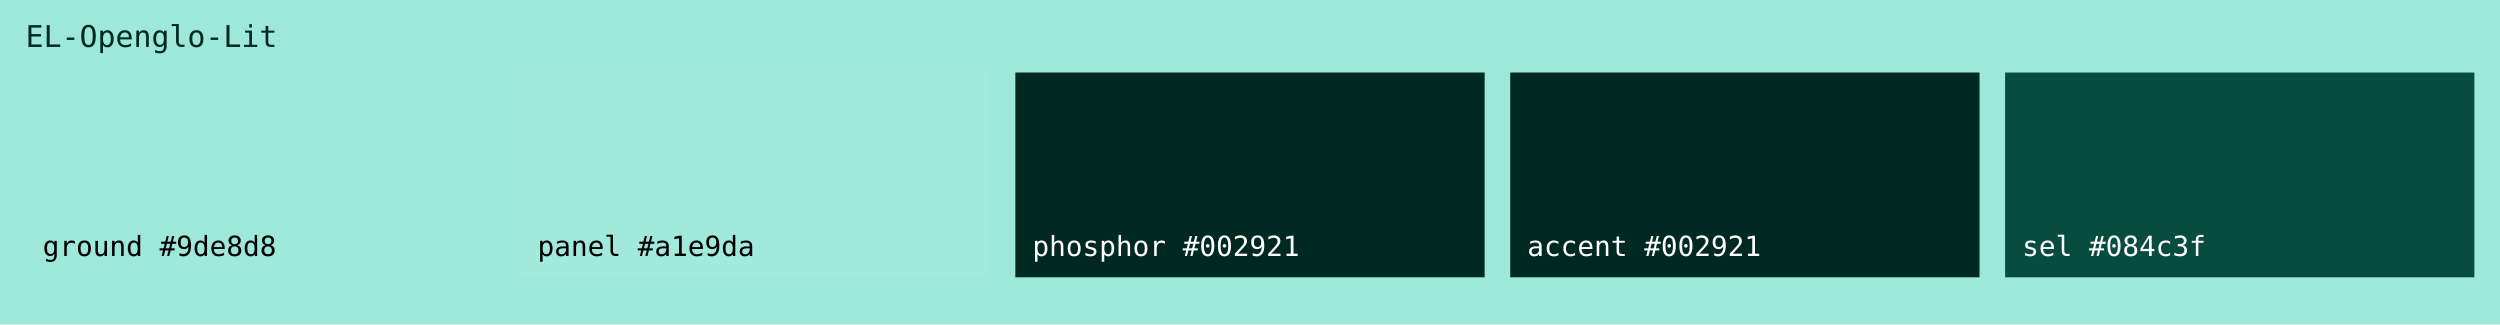
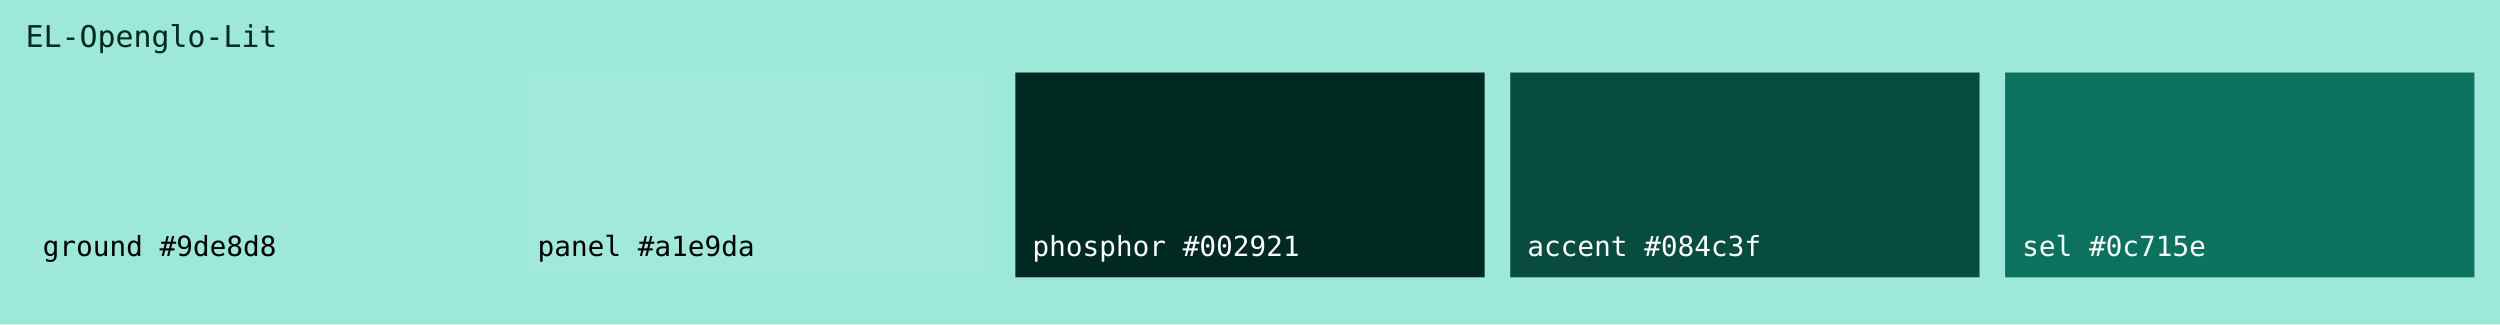
<svg xmlns="http://www.w3.org/2000/svg" width="1172" height="152" viewBox="0 0 1172 152">
  <rect width="1172" height="152" fill="#9de8d8" />
  <text x="12" y="22" font-family="monospace" font-size="14" fill="#002921">EL-Openglo-Lit</text>
  <rect x="12" y="34" width="220" height="96" fill="#9de8d8" />
  <text x="20" y="120" font-family="monospace" font-size="13" fill="#000000">ground #9de8d8</text>
  <rect x="244" y="34" width="220" height="96" fill="#a1e9da" />
  <text x="252" y="120" font-family="monospace" font-size="13" fill="#000000">panel #a1e9da</text>
  <rect x="476" y="34" width="220" height="96" fill="#002921" />
  <text x="484" y="120" font-family="monospace" font-size="13" fill="#ffffff">phosphor #002921</text>
-   <rect x="708" y="34" width="220" height="96" fill="#002921" />
-   <text x="716" y="120" font-family="monospace" font-size="13" fill="#ffffff">accent #002921</text>
-   <rect x="940" y="34" width="220" height="96" fill="#084c3f" />
-   <text x="948" y="120" font-family="monospace" font-size="13" fill="#ffffff">sel #084c3f</text>
+   <rect x="708" y="34" width="220" height="96" fill="#084c3f" />
+   <text x="716" y="120" font-family="monospace" font-size="13" fill="#ffffff">accent #084c3f</text>
+   <rect x="940" y="34" width="220" height="96" fill="#0c715e" />
+   <text x="948" y="120" font-family="monospace" font-size="13" fill="#ffffff">sel #0c715e</text>
</svg>
